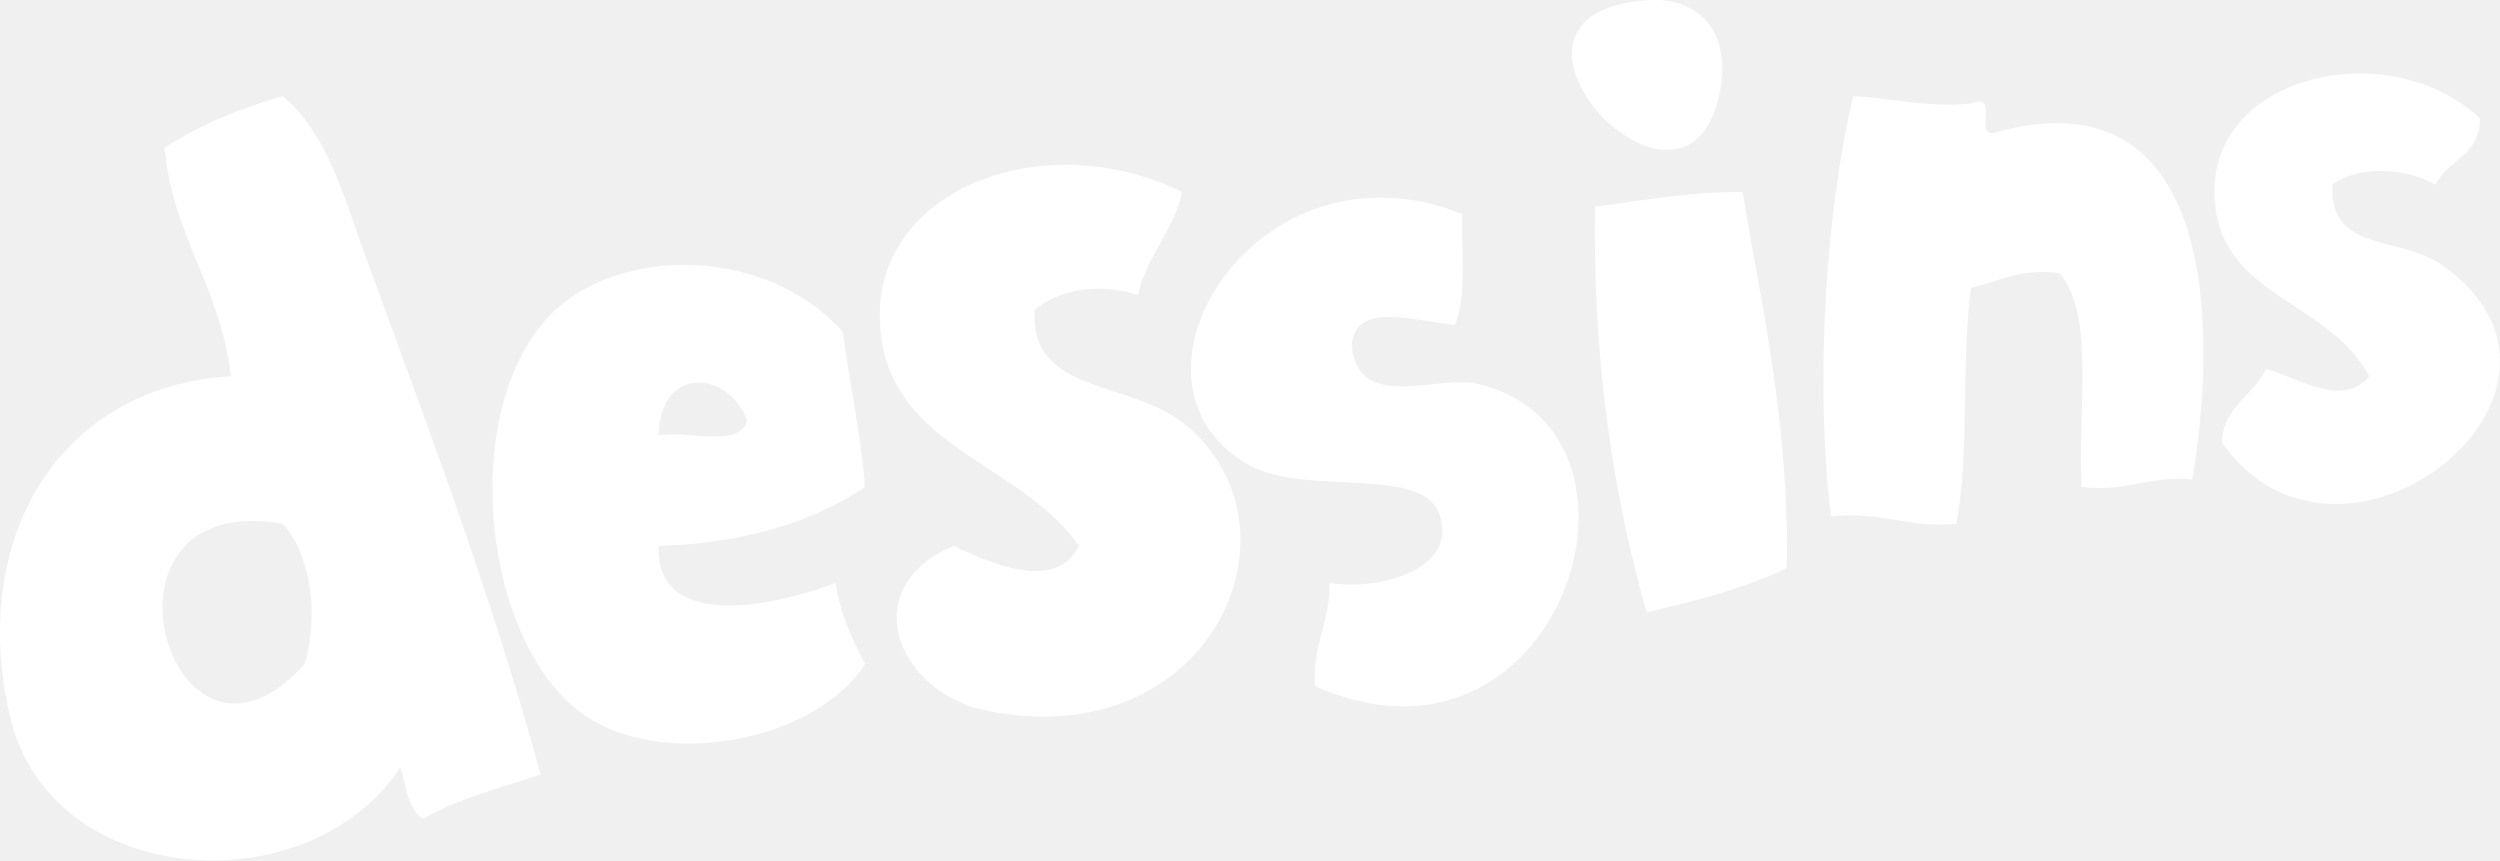
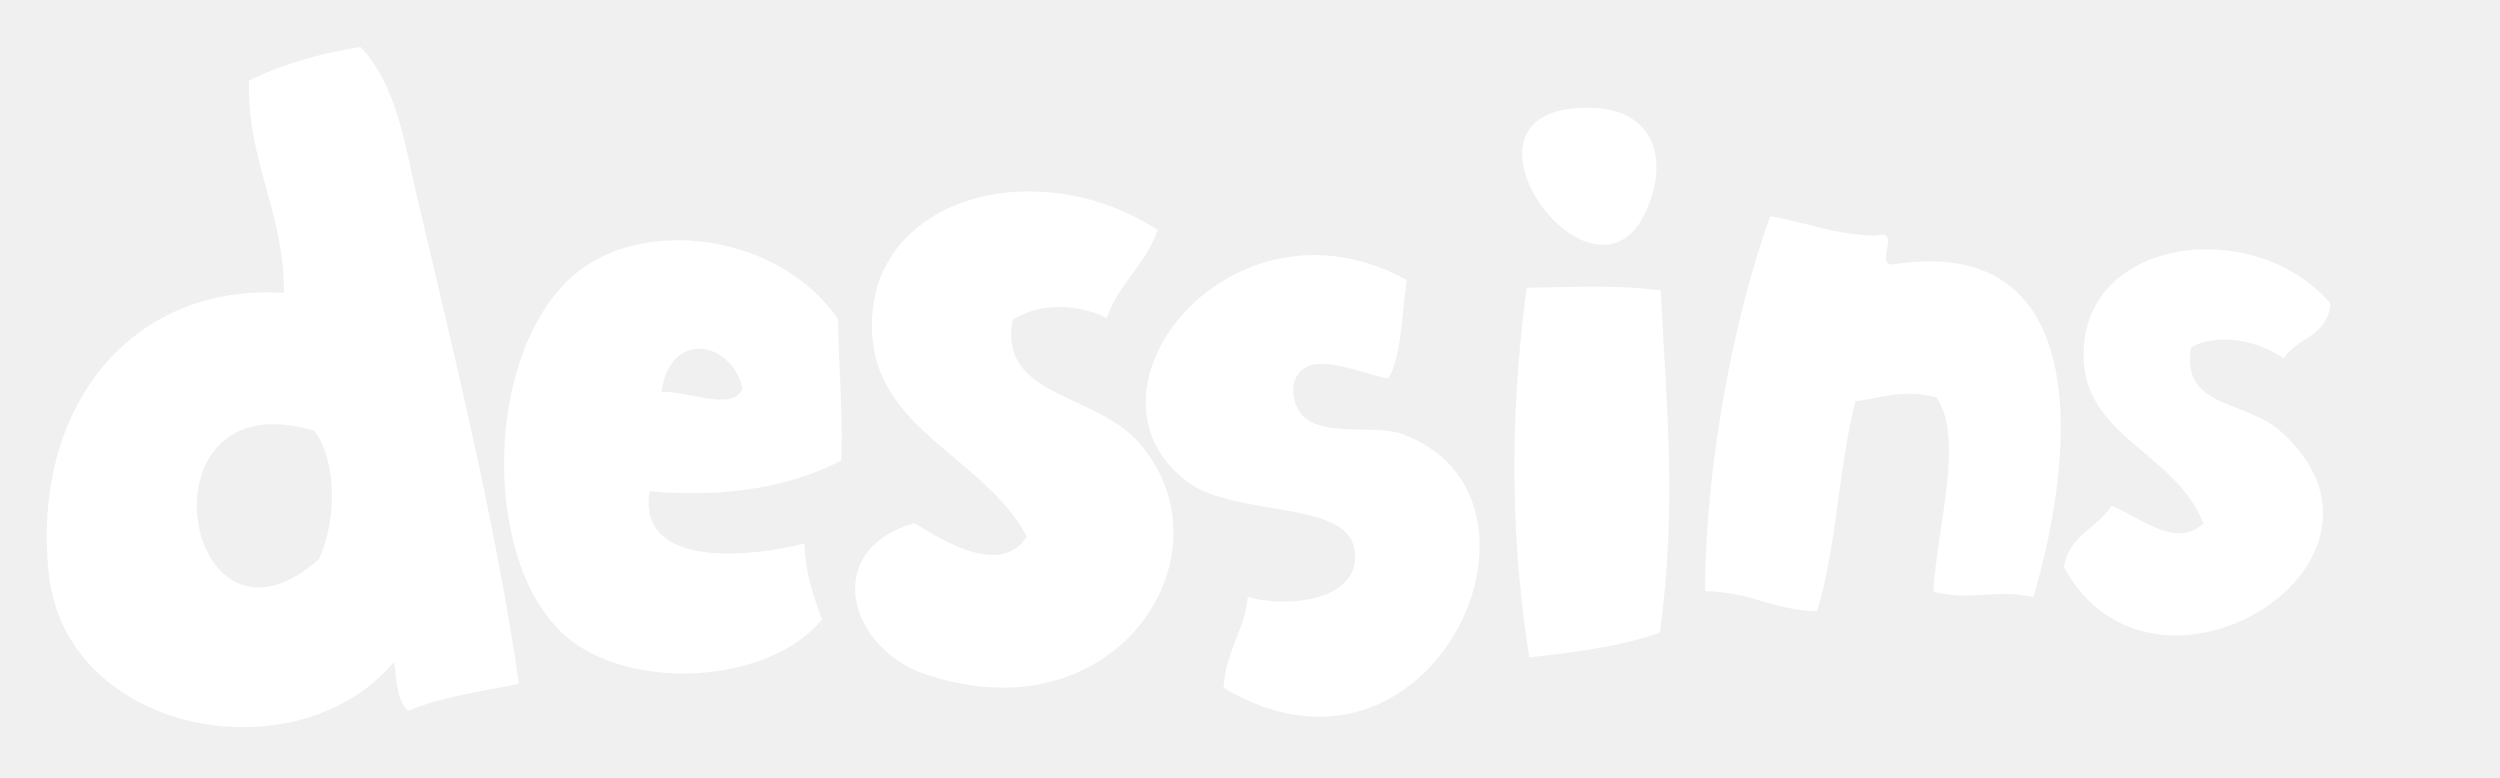
- <svg xmlns="http://www.w3.org/2000/svg" version="1.1" id="Calque_1" x="0px" y="0px" width="81.37px" height="28.006px" viewBox="0 0 81.37 28.006" enable-background="new 0 0 81.37 28.006" xml:space="preserve">
+ <svg xmlns="http://www.w3.org/2000/svg" version="1.1" id="Calque_1" x="0px" y="0px" width="90" height="28.006" viewBox="0 0 90 28.006" enable-background="new 0 0 81.37 28.006" xml:space="preserve">
  <defs id="defs3015" />
-   <g id="g2995" style="fill:#ffffff">
-     <path fill-rule="evenodd" clip-rule="evenodd" d="M53.595,0.009c1.689-0.12,2.728,0.988,2.4,2.88   C55.022,8.524,47.337,0.454,53.595,0.009z" id="path2997" style="fill:#ffffff" />
-     <path fill-rule="evenodd" clip-rule="evenodd" d="M80.715,3.849c0.019,1.218-1.06,1.339-1.439,2.16   c-0.938-0.522-2.448-0.665-3.36,0c-0.096,2.256,2.153,1.612,3.6,2.64c5.735,4.075-3.312,11.261-7.199,5.76   c0.059-1.221,1.037-1.522,1.439-2.4c1.001,0.26,2.474,1.296,3.36,0.24c-1.371-2.557-5.015-2.575-5.04-6   C72.046,2.404,77.761,1.113,80.715,3.849z" id="path2999" style="fill:#ffffff" />
-     <path fill-rule="evenodd" clip-rule="evenodd" d="M9.195,3.129c1.449,1.189,2.004,3.294,2.64,5.04   c1.986,5.452,4.165,11.151,5.76,17.04c-1.317,0.442-2.72,0.801-3.84,1.44c-0.48-0.319-0.535-1.065-0.72-1.68   c-2.983,4.549-11.424,3.986-12.72-1.681c-1.336-5.841,1.665-10.725,7.2-11.04c-0.322-2.878-1.883-4.517-2.16-7.439   C6.469,4.083,7.766,3.54,9.195,3.129z M9.916,21.609c0.49-1.596,0.17-3.637-0.72-4.561C2.475,15.879,5.574,26.49,9.916,21.609z" id="path3001" style="fill:#ffffff" />
-     <path fill-rule="evenodd" clip-rule="evenodd" d="M64.875,4.329c6.852-1.954,7.45,5.432,6.48,11.28   c-1.424-0.144-2.14,0.421-3.601,0.24c-0.149-2.41,0.459-5.58-0.72-6.96c-1.29-0.169-1.966,0.274-2.88,0.48   c-0.33,2.391-0.038,5.402-0.48,7.68c-1.586,0.146-2.46-0.419-4.08-0.239c-0.528-4.424-0.168-9.889,0.721-13.68   c1.301,0.058,2.335,0.385,3.84,0.24C65.1,2.984,64.239,4.405,64.875,4.329z" id="path3003" style="fill:#ffffff" />
-     <path fill-rule="evenodd" clip-rule="evenodd" d="M38.476,6.249c-0.287,1.313-1.153,2.047-1.44,3.36   c-1.229-0.418-2.583-0.196-3.36,0.48c-0.165,2.834,3.225,2.222,5.04,3.84c3.992,3.558,0.421,10.914-6.96,9.12   c-2.749-0.854-3.741-4.014-0.72-5.279c1.236,0.57,3.331,1.517,4.08,0c-1.979-2.844-6.408-3.189-6.48-7.44   C28.564,6.125,34.016,4.059,38.476,6.249z" id="path3005" style="fill:#ffffff" />
-     <path fill-rule="evenodd" clip-rule="evenodd" d="M56.715,6.249c0.661,3.899,1.521,7.599,1.44,12.24   c-1.346,0.655-2.938,1.062-4.561,1.44c-1.096-3.864-1.752-8.168-1.68-13.2C53.472,6.526,54.947,6.24,56.715,6.249z" id="path3007" style="fill:#ffffff" />
-     <path fill-rule="evenodd" clip-rule="evenodd" d="M47.596,6.969c-0.041,1.24,0.148,2.708-0.24,3.6   c-1.12-0.058-3.306-0.862-3.36,0.72c0.237,2.128,2.803,0.905,4.08,1.2c6.499,1.502,2.709,13.412-5.28,9.84   c-0.084-1.364,0.5-2.06,0.48-3.359c1.312,0.257,4.156-0.299,3.6-2.16c-0.516-1.729-4.376-0.62-6.24-1.681   C35.875,12.42,40.921,4.274,47.596,6.969z" id="path3009" style="fill:#ffffff" />
-     <path fill-rule="evenodd" clip-rule="evenodd" d="M28.156,15.849c-1.72,1.16-3.934,1.826-6.72,1.92   c-0.105,2.938,4.162,1.83,5.76,1.2c0.157,1.042,0.546,1.854,0.96,2.64c-1.615,2.53-6.548,3.441-9.12,1.68   c-3.31-2.266-4.15-9.789-1.2-12.96c2.191-2.355,7.102-2.345,9.6,0.48C27.654,12.51,28.012,14.073,28.156,15.849z M21.436,14.169   c0.953-0.167,2.658,0.418,2.88-0.48C23.733,12.066,21.48,11.858,21.436,14.169z" id="path3011" style="fill:#ffffff" />
+   <g id="g2995" style="fill:#ffffff" transform="matrix(0.9928641,0.1192512,-0.1192512,0.9928641,4.219903,-2.512981)">
+     <path clip-rule="evenodd" d="m 53.595,0.009 c 1.689,-0.12 2.728,0.988 2.4,2.88 -0.973,5.635 -8.658,-2.435 -2.4,-2.88 z" id="path2997" style="fill:#ffffff;fill-rule:evenodd" />
+     <path clip-rule="evenodd" d="m 80.715,3.849 c 0.019,1.218 -1.06,1.339 -1.439,2.16 -0.938,-0.522 -2.448,-0.665 -3.36,0 -0.096,2.256 2.153,1.612 3.6,2.64 5.735,4.075 -3.312,11.261 -7.199,5.76 0.059,-1.221 1.037,-1.522 1.439,-2.4 1.001,0.26 2.474,1.296 3.36,0.24 -1.371,-2.557 -5.015,-2.575 -5.04,-6 -0.03,-3.845 5.685,-5.136 8.639,-2.4 z" id="path2999" style="fill:#ffffff;fill-rule:evenodd" />
+     <path clip-rule="evenodd" d="m 9.195,3.129 c 1.449,1.189 2.004,3.294 2.64,5.04 1.986,5.452 4.165,11.151 5.76,17.04 -1.317,0.442 -2.72,0.801 -3.84,1.44 -0.48,-0.319 -0.535,-1.065 -0.72,-1.68 C 10.052,29.518 1.611,28.955 0.315,23.288 -1.021,17.447 1.98,12.563 7.515,12.248 7.193,9.37 5.632,7.731 5.355,4.809 6.469,4.083 7.766,3.54 9.195,3.129 z m 0.721,18.48 c 0.49,-1.596 0.17,-3.637 -0.72,-4.561 -6.721,-1.169 -3.622,9.442 0.72,4.561 z" id="path3001" style="fill:#ffffff;fill-rule:evenodd" />
+     <path clip-rule="evenodd" d="m 64.875,4.329 c 6.852,-1.954 7.45,5.432 6.48,11.28 -1.424,-0.144 -2.14,0.421 -3.601,0.24 -0.149,-2.41 0.459,-5.58 -0.72,-6.96 -1.29,-0.169 -1.966,0.274 -2.88,0.48 -0.33,2.391 -0.038,5.402 -0.48,7.68 -1.586,0.146 -2.46,-0.419 -4.08,-0.239 -0.528,-4.424 -0.168,-9.889 0.721,-13.68 1.301,0.058 2.335,0.385 3.84,0.24 0.945,-0.386 0.084,1.035 0.72,0.959 z" id="path3003" style="fill:#ffffff;fill-rule:evenodd" />
+     <path clip-rule="evenodd" d="m 38.476,6.249 c -0.287,1.313 -1.153,2.047 -1.44,3.36 -1.229,-0.418 -2.583,-0.196 -3.36,0.48 -0.165,2.834 3.225,2.222 5.04,3.84 3.992,3.558 0.421,10.914 -6.96,9.12 -2.749,-0.854 -3.741,-4.014 -0.72,-5.279 1.236,0.57 3.331,1.517 4.08,0 -1.979,-2.844 -6.408,-3.189 -6.48,-7.44 -0.072,-4.205 5.38,-6.271 9.84,-4.081 z" id="path3005" style="fill:#ffffff;fill-rule:evenodd" />
+     <path clip-rule="evenodd" d="m 56.715,6.249 c 0.661,3.899 1.521,7.599 1.44,12.24 -1.346,0.655 -2.938,1.062 -4.561,1.44 -1.096,-3.864 -1.752,-8.168 -1.68,-13.2 1.558,-0.203 3.033,-0.489 4.801,-0.48 z" id="path3007" style="fill:#ffffff;fill-rule:evenodd" />
+     <path clip-rule="evenodd" d="m 47.596,6.969 c -0.041,1.24 0.148,2.708 -0.24,3.6 -1.12,-0.058 -3.306,-0.862 -3.36,0.72 0.237,2.128 2.803,0.905 4.08,1.2 6.499,1.502 2.709,13.412 -5.28,9.84 -0.084,-1.364 0.5,-2.06 0.48,-3.359 1.312,0.257 4.156,-0.299 3.6,-2.16 -0.516,-1.729 -4.376,-0.62 -6.24,-1.681 -4.761,-2.709 0.285,-10.855 6.96,-8.16 z" id="path3009" style="fill:#ffffff;fill-rule:evenodd" />
+     <path clip-rule="evenodd" d="m 28.156,15.849 c -1.72,1.16 -3.934,1.826 -6.72,1.92 -0.105,2.938 4.162,1.83 5.76,1.2 0.157,1.042 0.546,1.854 0.96,2.64 -1.615,2.53 -6.548,3.441 -9.12,1.68 -3.31,-2.266 -4.15,-9.789 -1.2,-12.96 2.191,-2.355 7.102,-2.345 9.6,0.48 0.218,1.701 0.576,3.264 0.72,5.04 z m -6.72,-1.68 c 0.953,-0.167 2.658,0.418 2.88,-0.48 -0.583,-1.623 -2.836,-1.831 -2.88,0.48 z" id="path3011" style="fill:#ffffff;fill-rule:evenodd" />
  </g>
</svg>
